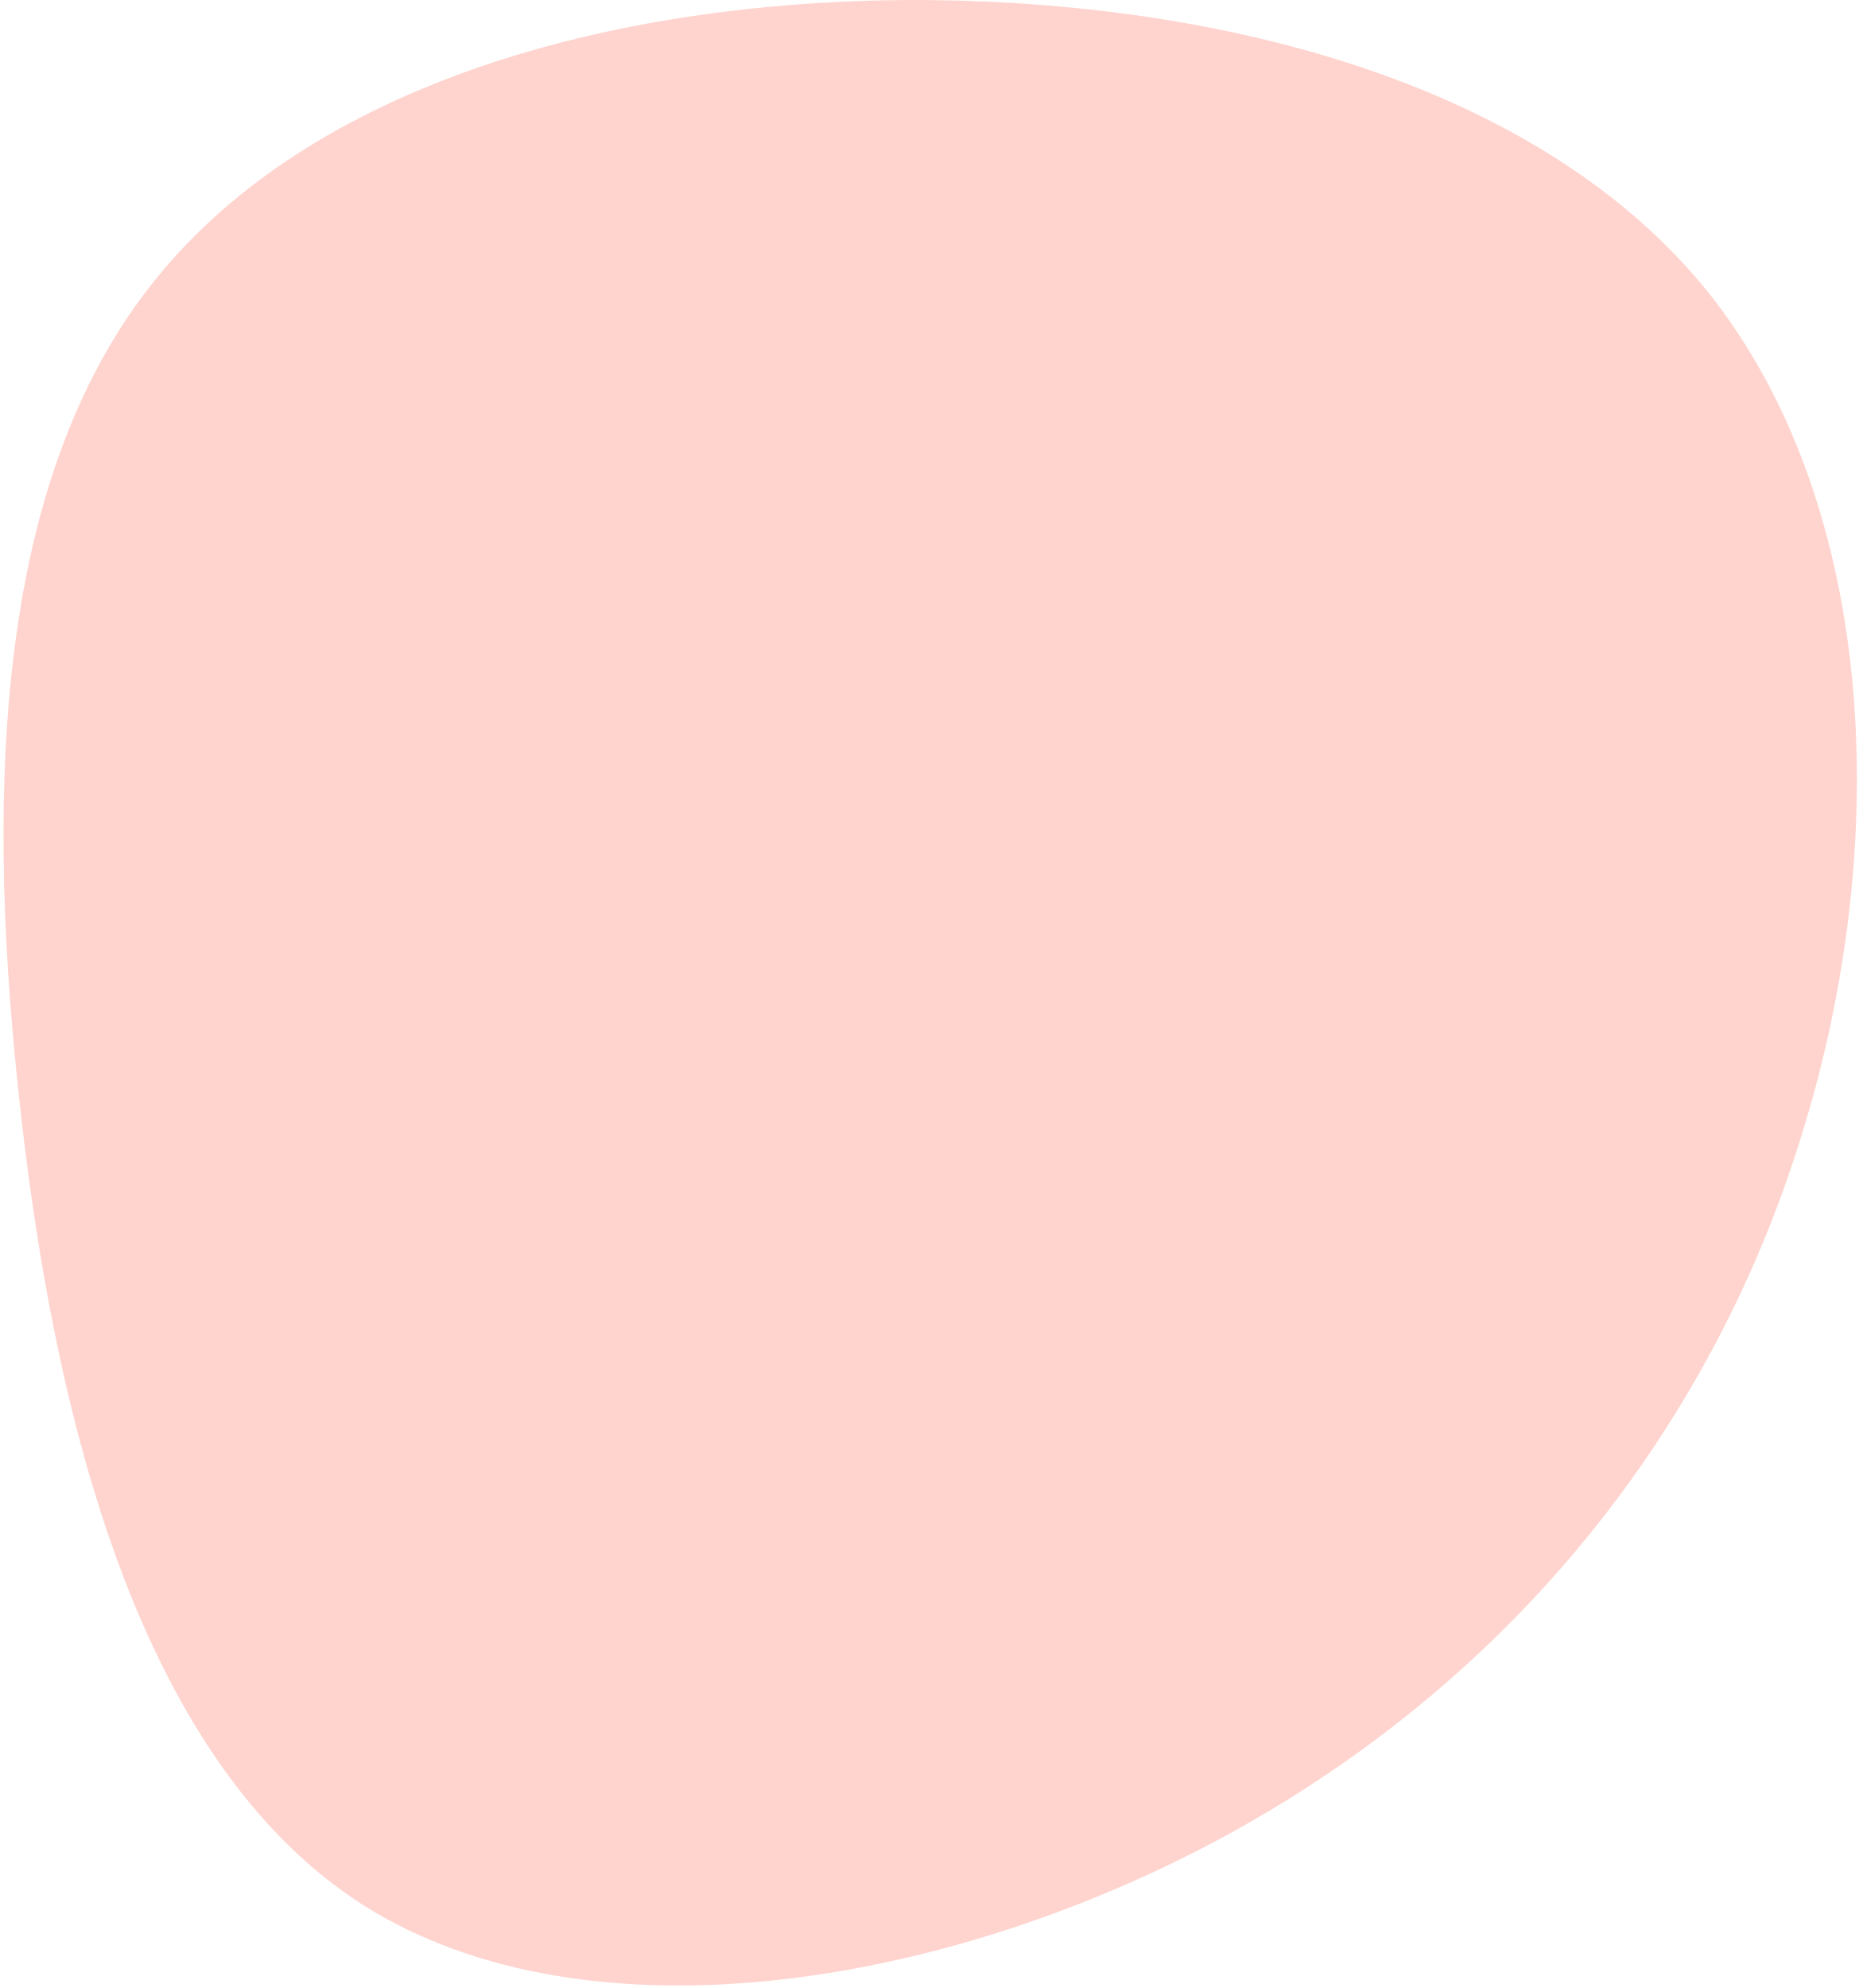
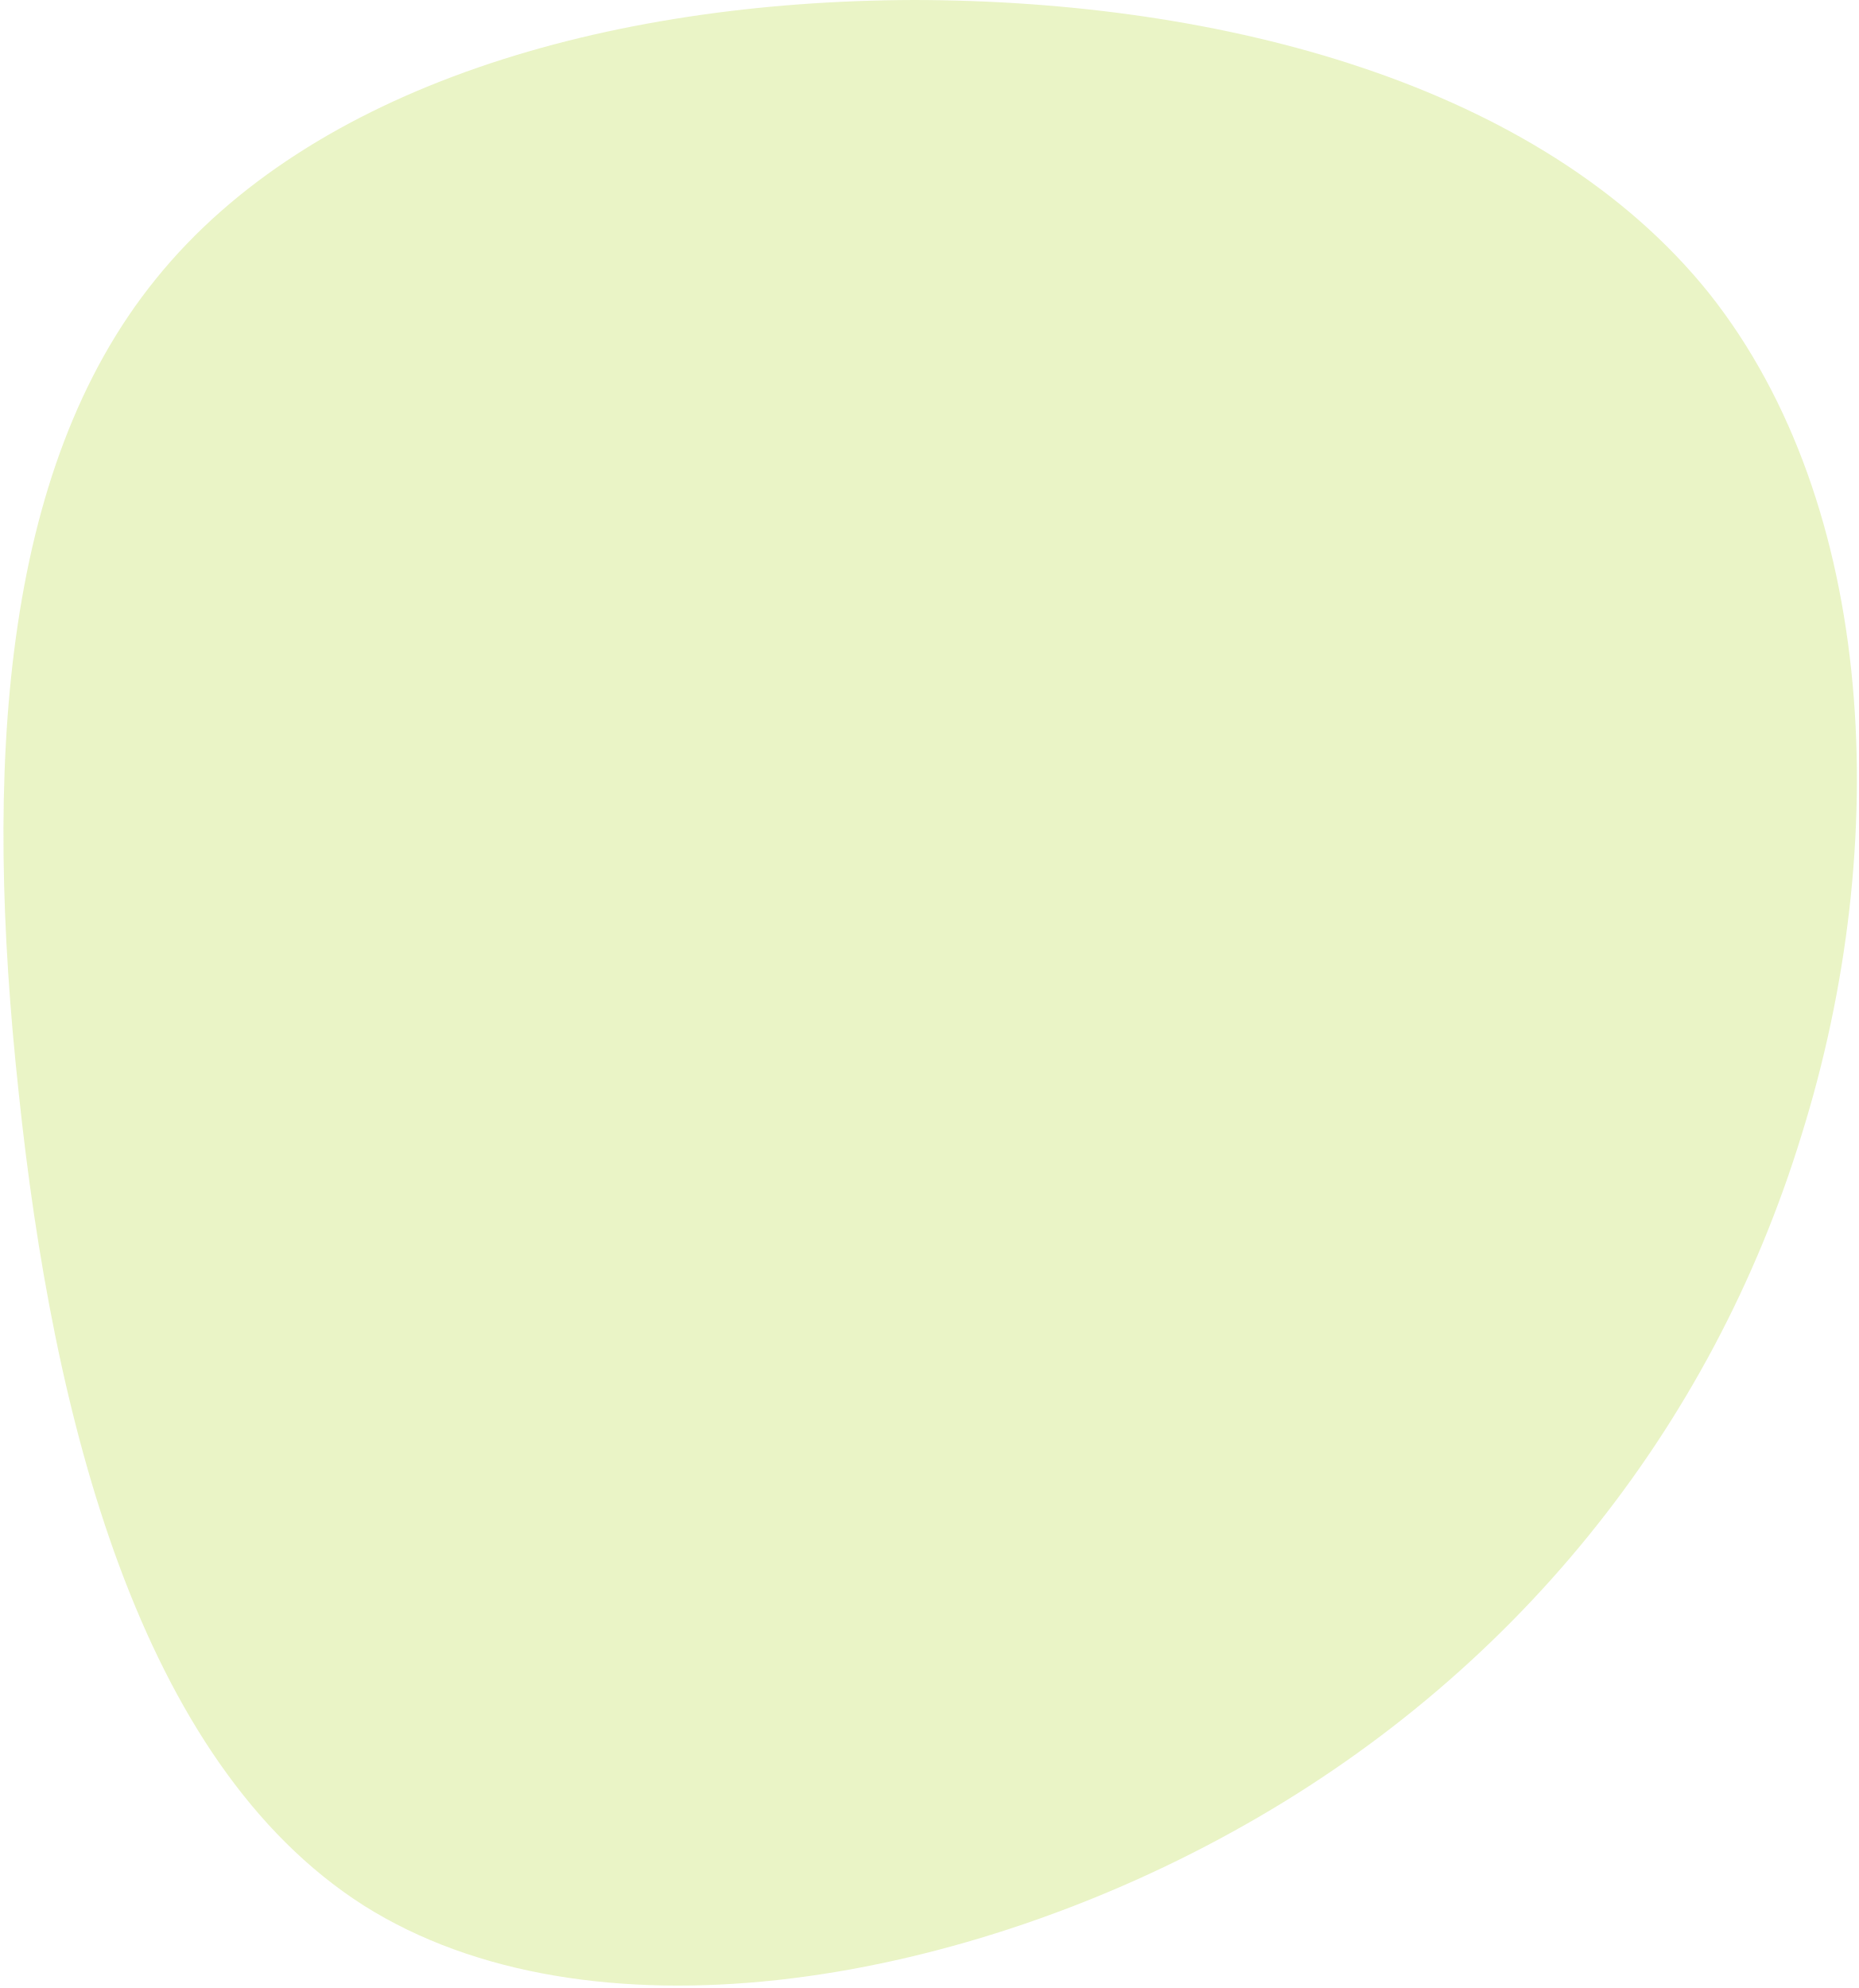
- <svg xmlns="http://www.w3.org/2000/svg" width="459" height="491" viewBox="0 0 459 491" fill="none">
-   <path d="M304.32 452.526C235.082 490.701 145.401 505.671 89.759 470.553C34.206 435.103 13.022 349.654 4.574 269.744C-3.963 190.165 0.235 116.126 38.474 68.935C76.802 21.414 149.679 0.168 225.796 0C301.493 0.074 380.607 20.563 422.153 72.468C463.611 124.704 467.59 208.026 445.016 280.332C422.685 353.059 373.559 414.35 304.32 452.526Z" fill="#FE705A" fill-opacity="0.3" />
+ <svg xmlns="http://www.w3.org/2000/svg" version="1.2" viewBox="0 0 459 491" width="459" height="491">
+   <style>.a{opacity:.3;fill:#b8d941}</style>
+   <path class="a" d="m304.3 452.5c-69.2 38.2-158.9 53.2-214.5 18.1-55.6-35.5-76.8-120.9-85.2-200.9-8.6-79.5-4.4-153.6 33.9-200.8 38.3-47.5 111.2-68.7 187.3-68.9 75.7 0.1 154.8 20.6 196.4 72.5 41.4 52.2 45.4 135.5 22.8 207.8-22.3 72.8-71.4 134.1-140.7 172.2z" />
</svg>
